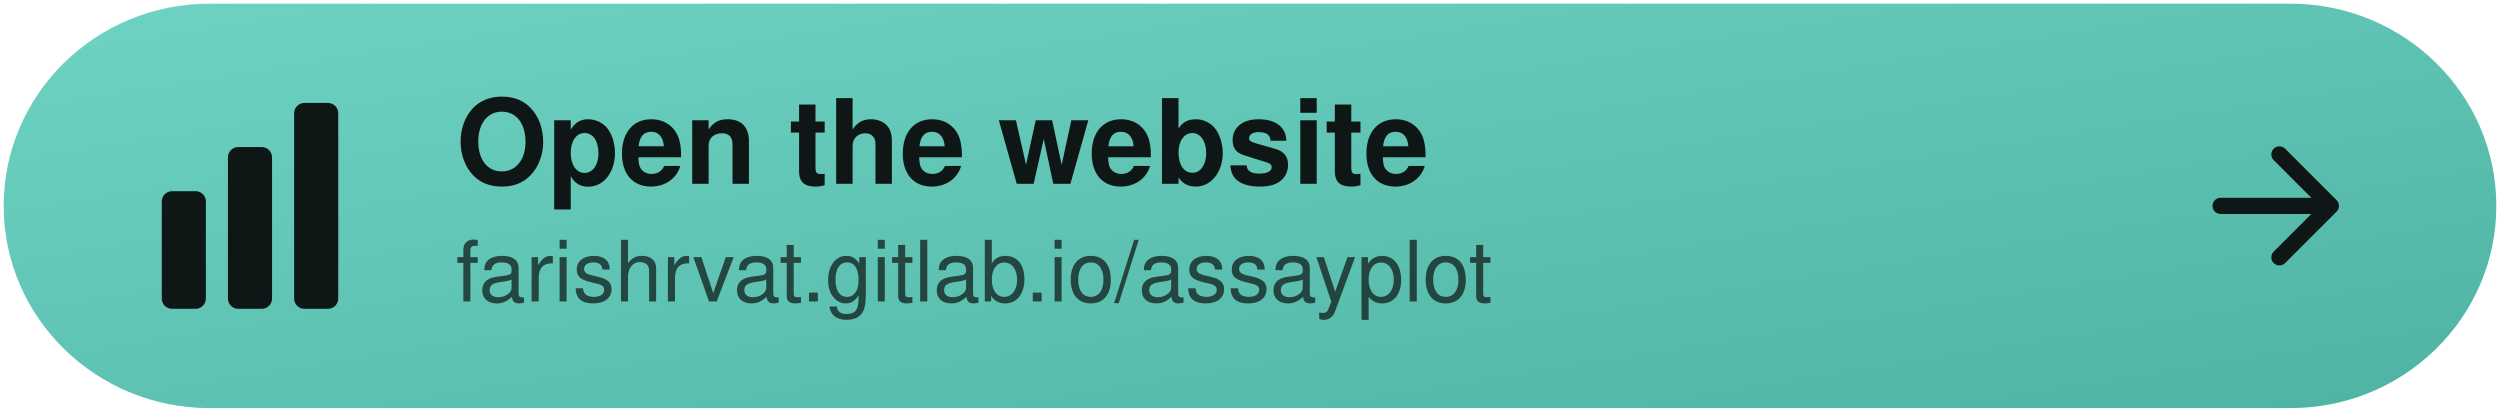
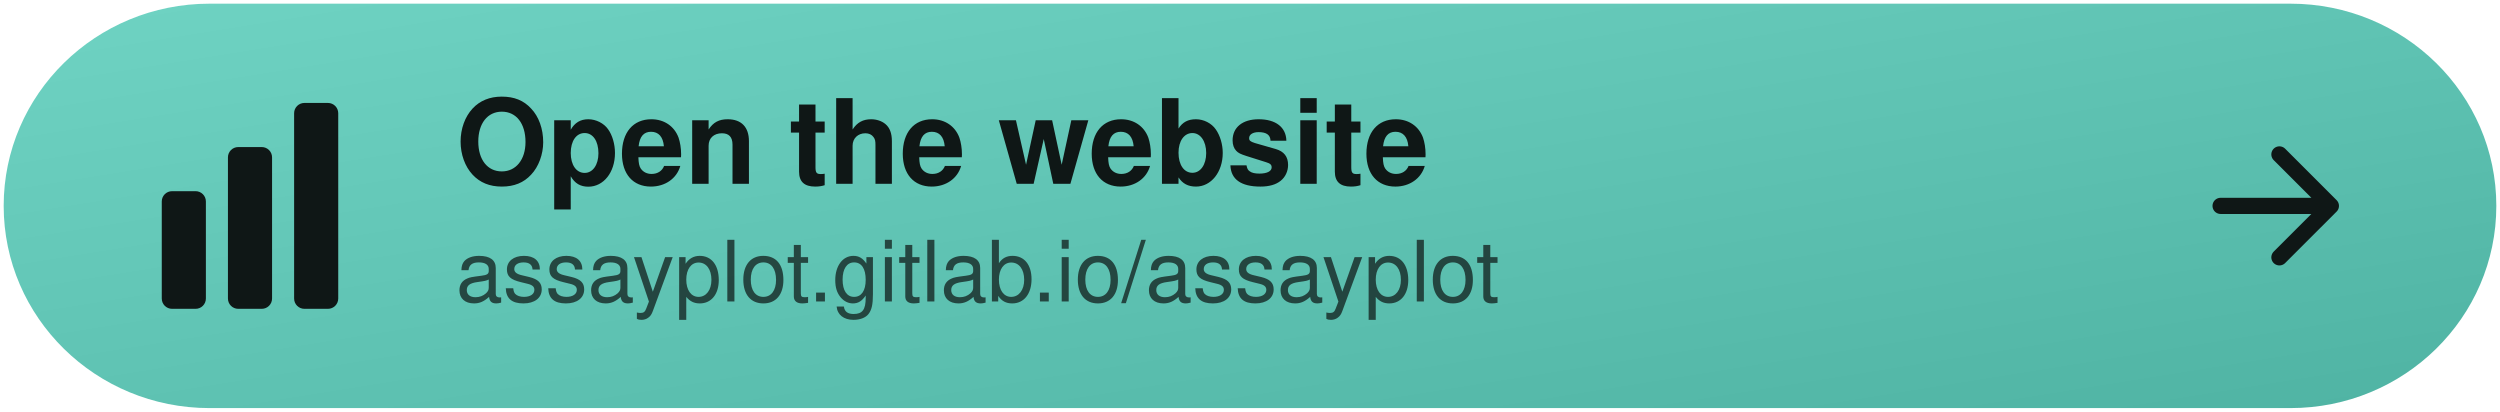
- <svg xmlns="http://www.w3.org/2000/svg" width="340" height="56" viewBox="0 0 340 56" role="img" aria-label="Open the website: farishrvat.gitlab.io/assayplot">
+ <svg xmlns="http://www.w3.org/2000/svg" width="340" height="56" viewBox="0 0 340 56" role="img" aria-label="Open the website: assayplot.gitlab.io/assayplot">
  <defs>
    <linearGradient id="fill" x1="0" y1="0" x2="1" y2="1">
      <stop offset="0" stop-color="#6FD3C3" />
      <stop offset="1" stop-color="#4FB3A3" />
    </linearGradient>
  </defs>
  <rect x="0.5" y="0.5" width="339" height="55" rx="28" fill="url(#fill)" />
  <g transform="translate(22 14)" fill="#0F1716">
    <rect x="0" y="12" width="6" height="16" rx="1.4" />
    <rect x="9" y="6" width="6" height="22" rx="1.4" />
    <rect x="18" y="0" width="6" height="28" rx="1.4" />
  </g>
  <text x="62" y="25" fill="#0F1716" font-family="-apple-system, BlinkMacSystemFont, 'Segoe UI', Helvetica, Arial, sans-serif" font-size="16" font-weight="650">Open the website</text>
-   <text x="62" y="41" fill="#0F1716" fill-opacity="0.72" font-family="-apple-system, BlinkMacSystemFont, 'Segoe UI', Helvetica, Arial, sans-serif" font-size="11.5">farishrvat.gitlab.io/assayplot</text>
+   <text x="62" y="41" fill="#0F1716" fill-opacity="0.72" font-family="-apple-system, BlinkMacSystemFont, 'Segoe UI', Helvetica, Arial, sans-serif" font-size="11.5">assayplot.gitlab.io/assayplot</text>
  <path d="M302 28h14M310 21l7 7-7 7" fill="none" stroke="#0F1716" stroke-width="2.2" stroke-linecap="round" stroke-linejoin="round" />
</svg>
